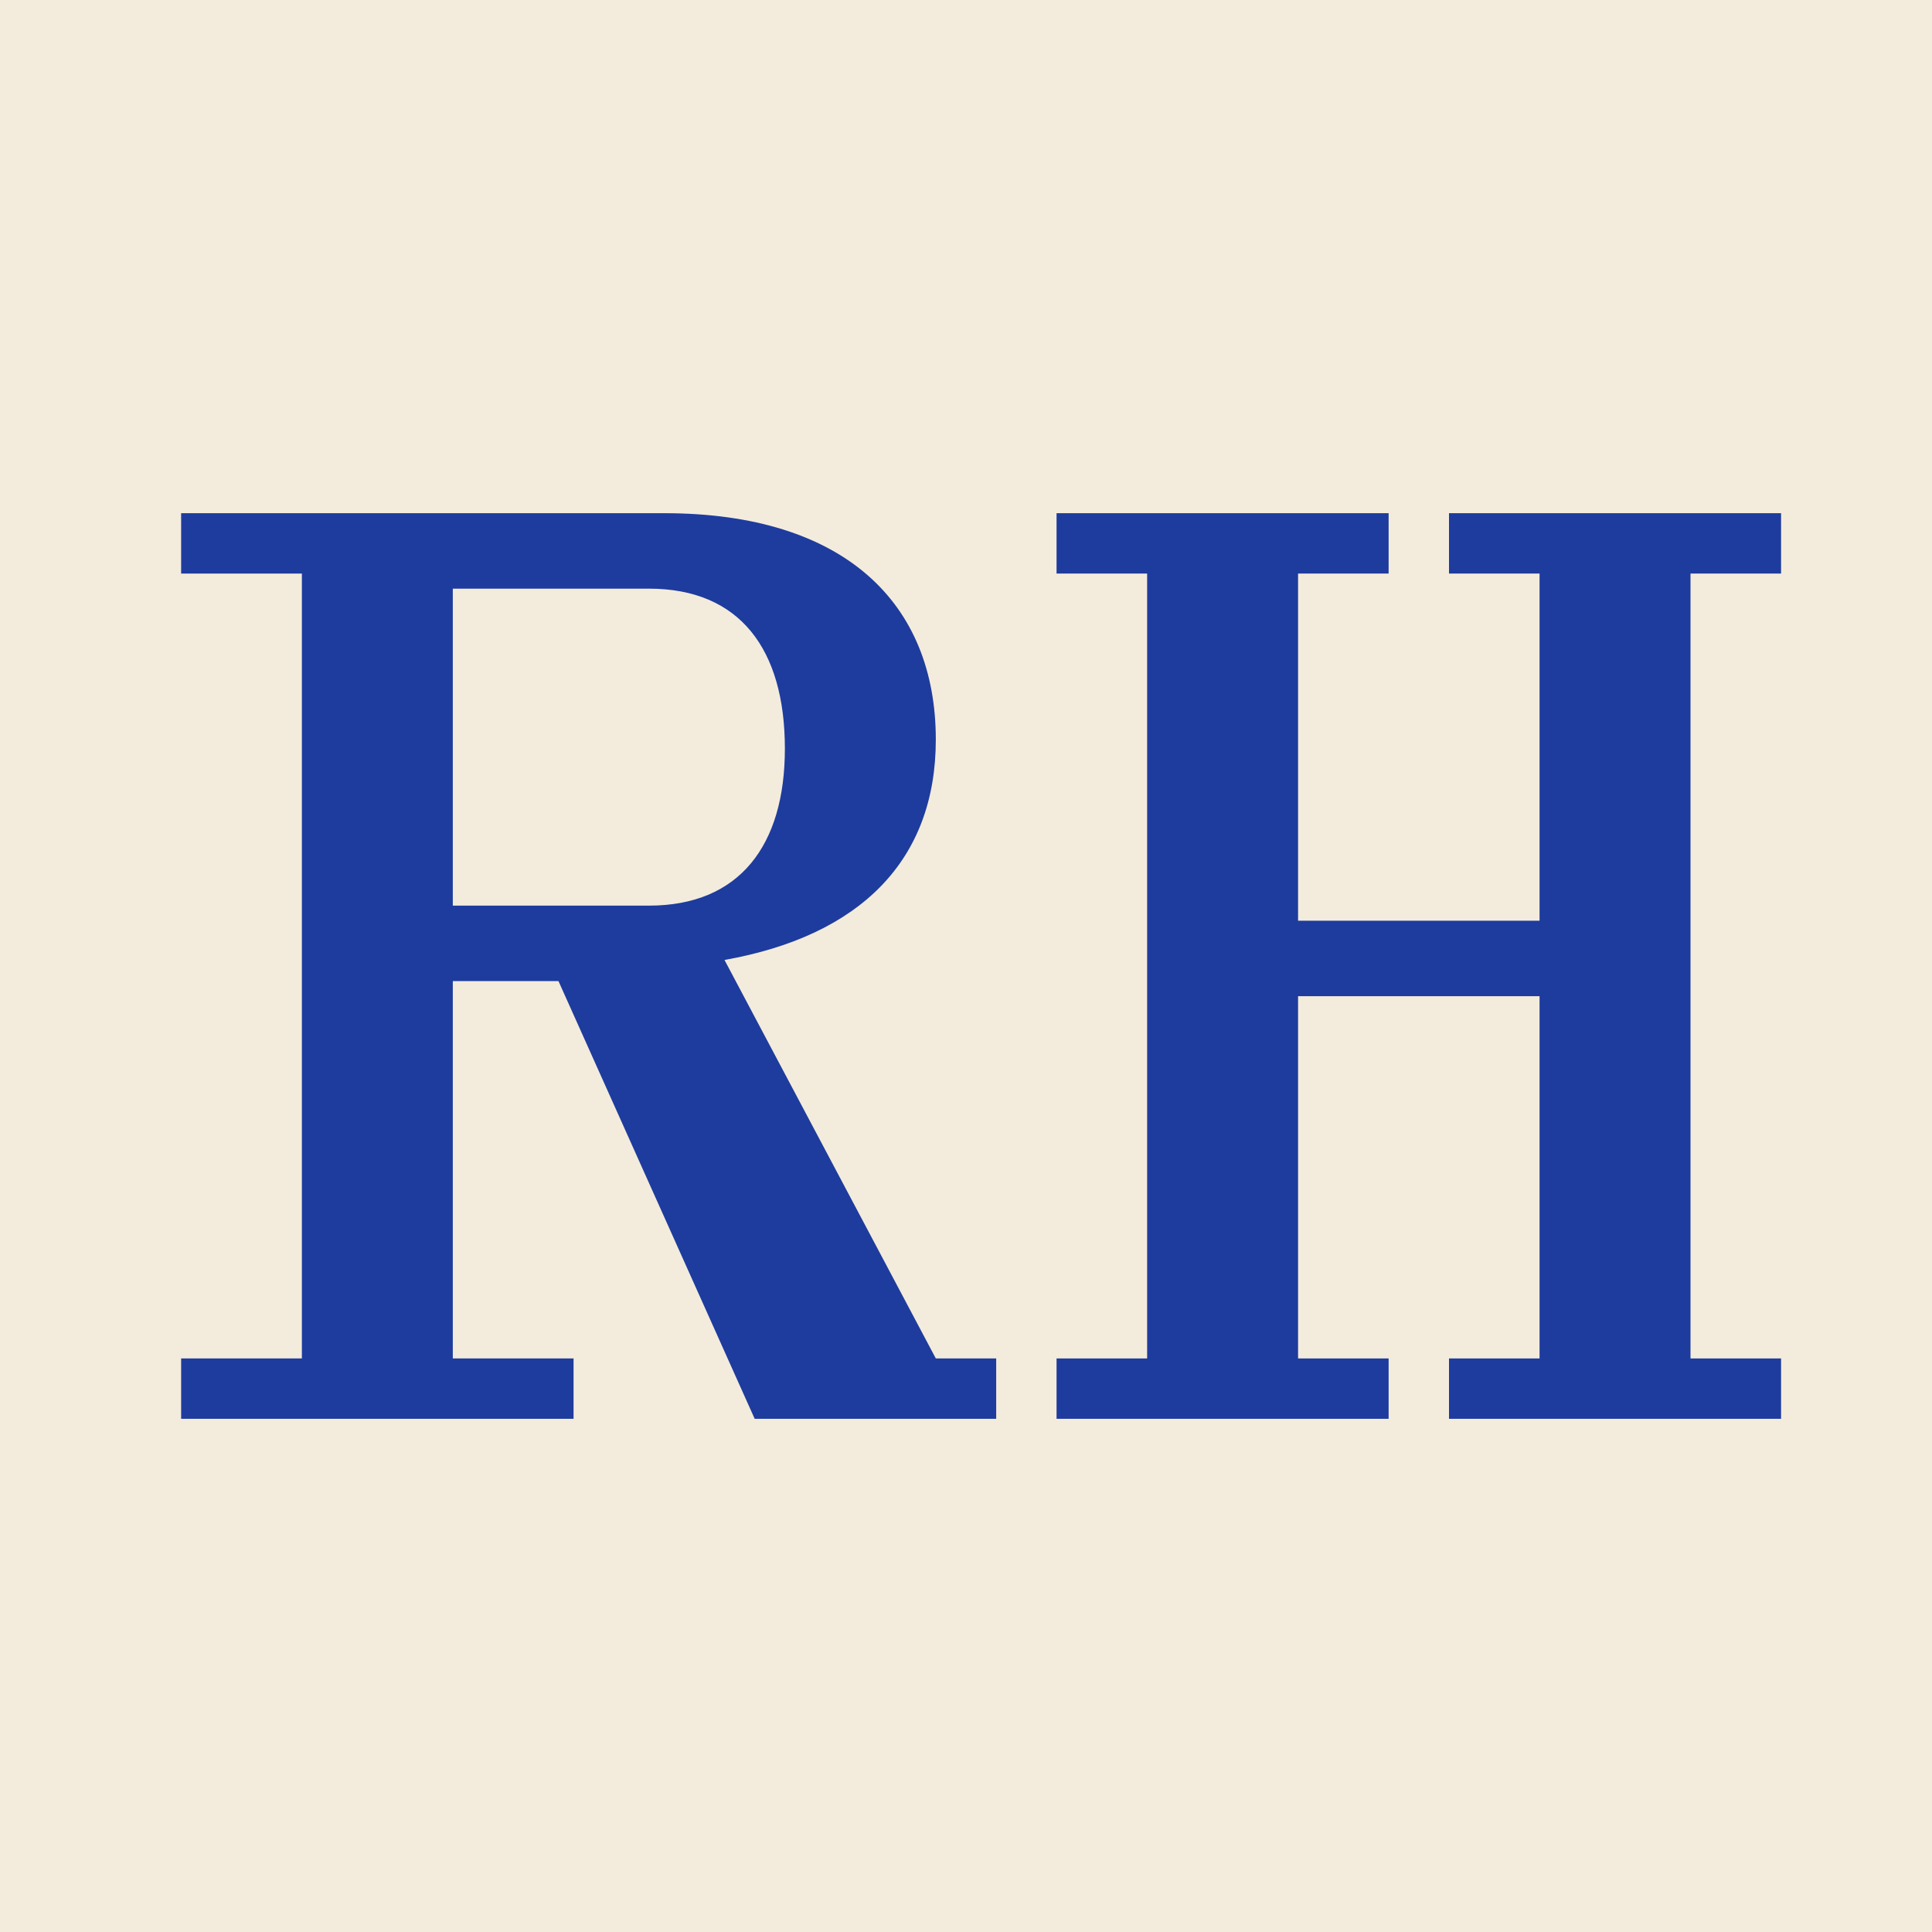
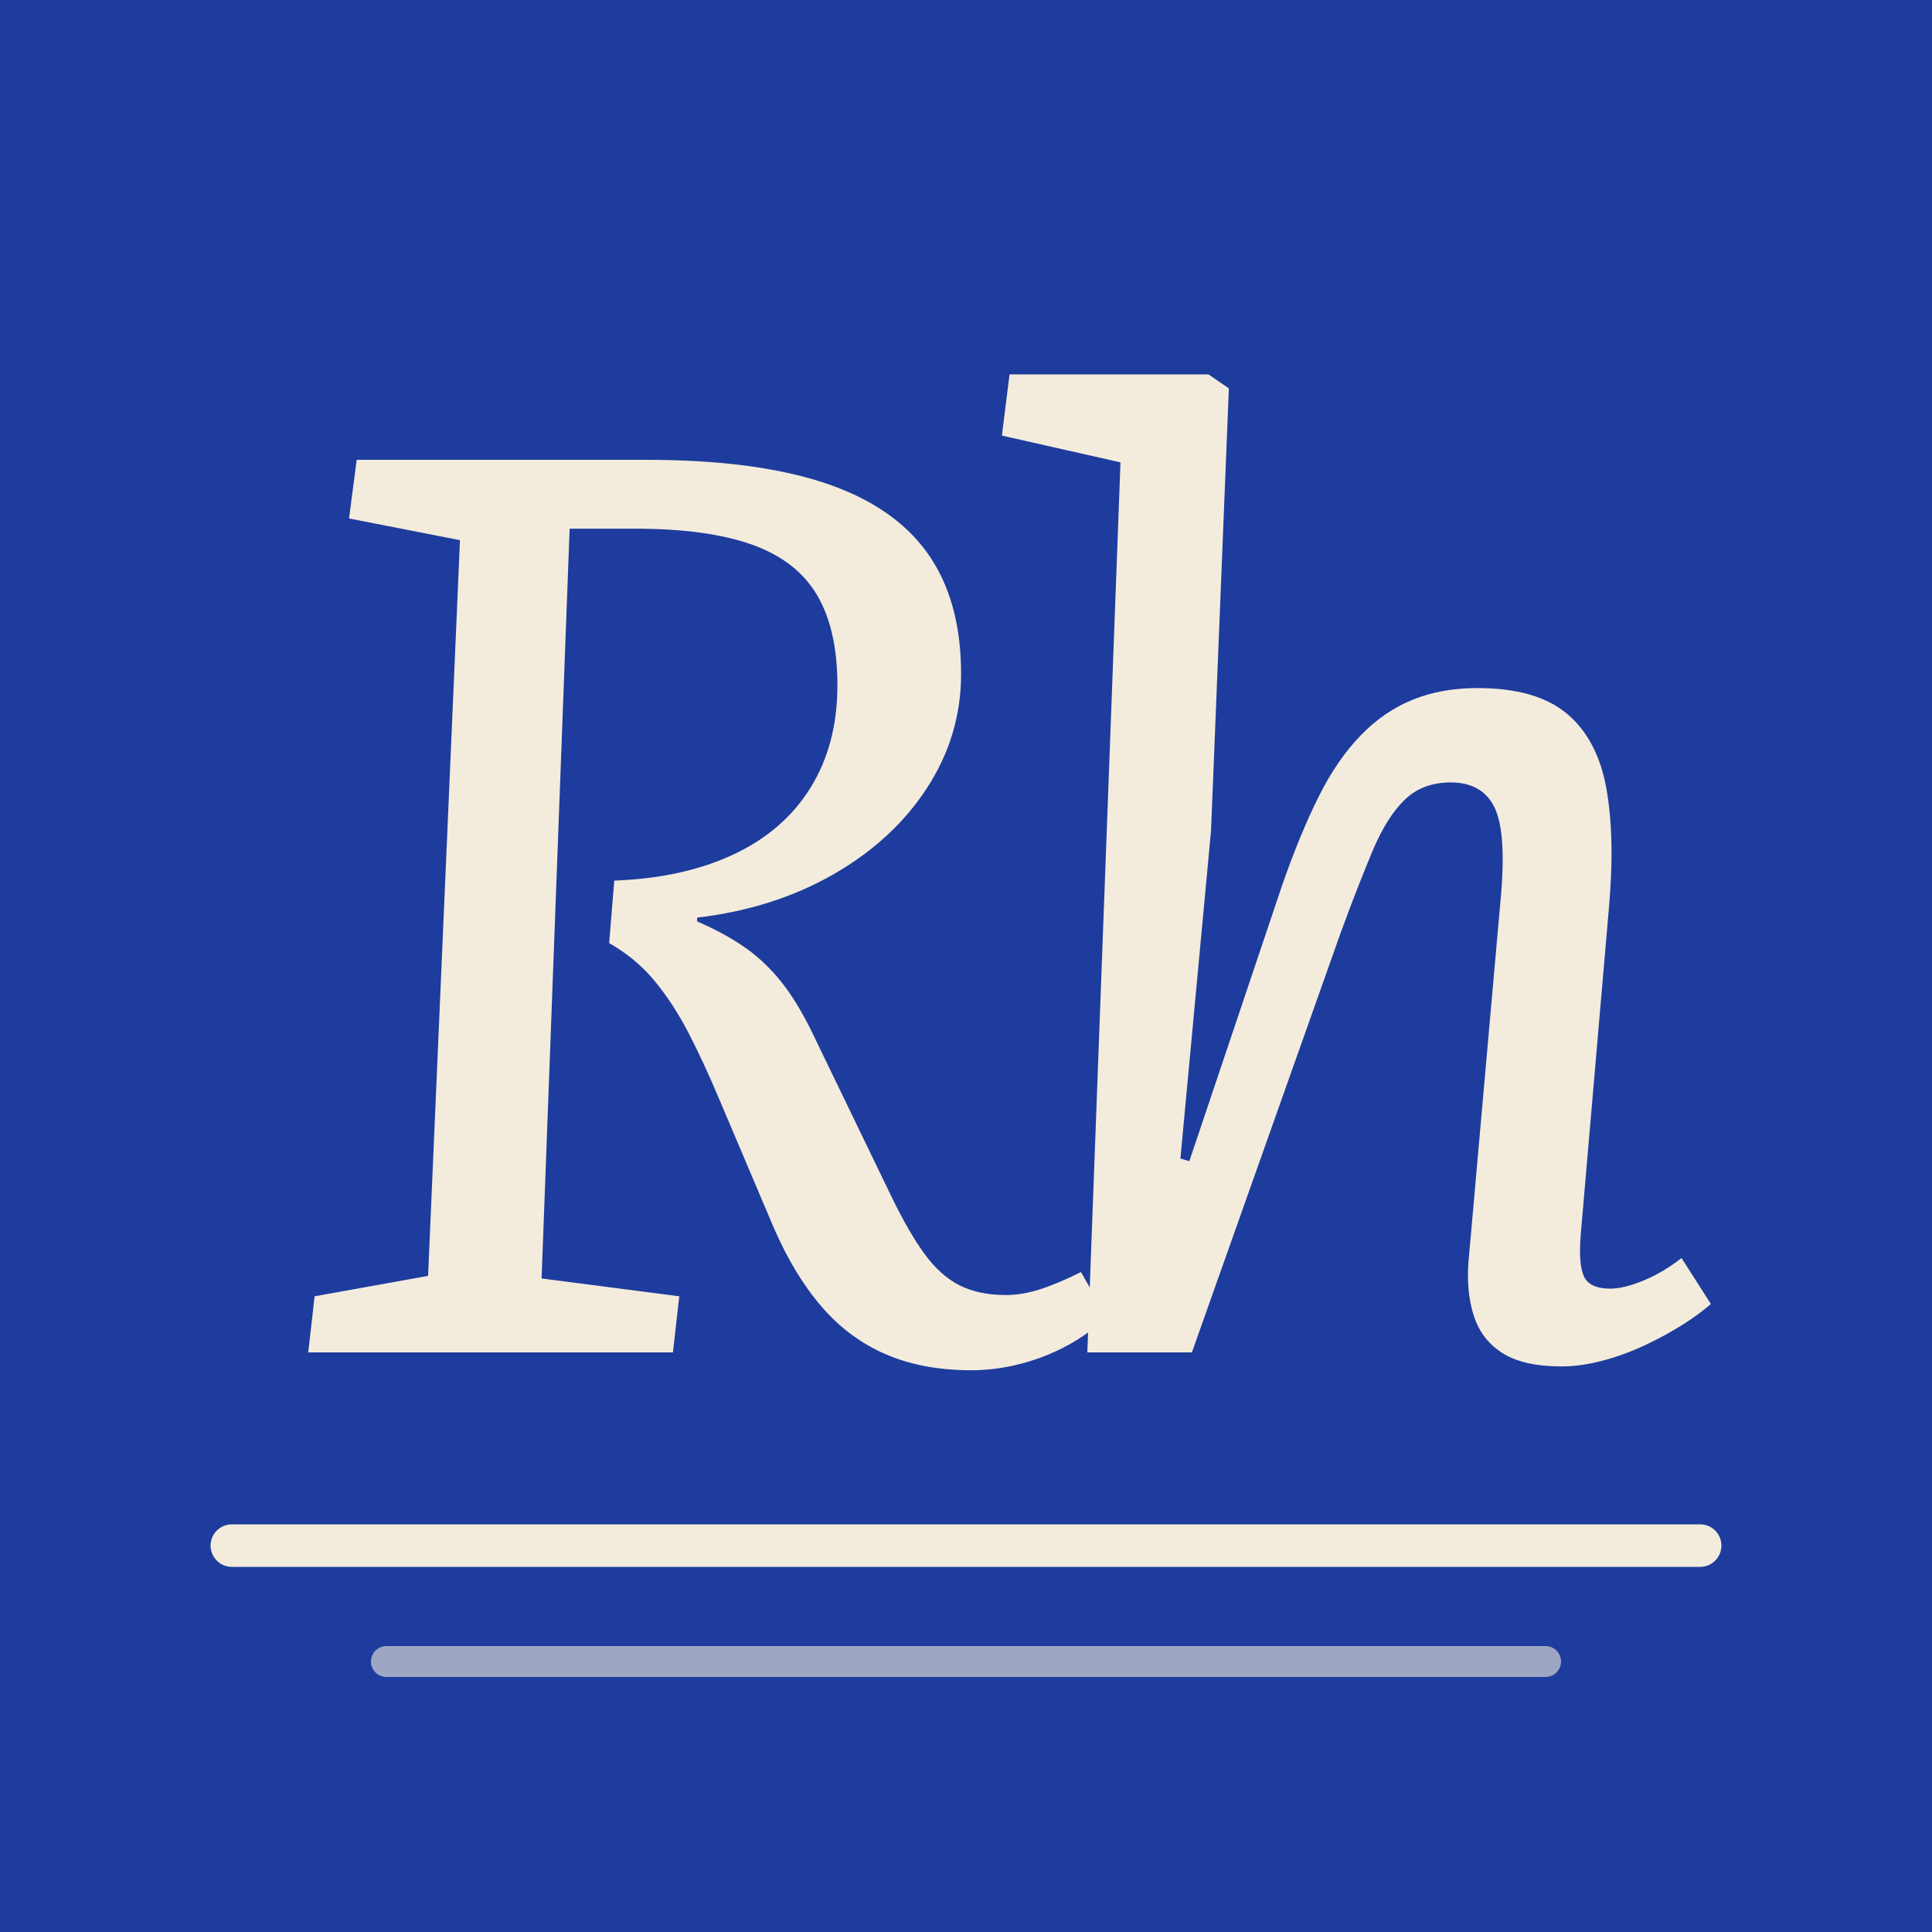
- <svg xmlns="http://www.w3.org/2000/svg" viewBox="0 0 64 64">
-   <rect width="64" height="64" fill="#F3ECDC" />
-   <g fill="#1E3C9E">
-     <path fill-rule="evenodd" d="M6 17h16c6 0 9 3 9 7.5 0 4-2.5 6.5-7 7.3L31 45h2v2h-8l-6.5-14.5H15V45h4v2H6v-2h4V19H6zm9 2.5h6.5c3 0 4.5 2 4.5 5.3 0 3.2-1.5 5.2-4.5 5.2H15z" />
-     <path d="M35 17h11v2h-3v11.5h8V19h-3v-2h11v2h-3v26h3v2H48v-2h3V33h-8v12h3v2H35v-2h3V19h-3z" />
-   </g>
+ <svg xmlns="http://www.w3.org/2000/svg" viewBox="0 0 1000 1000">
+   <rect width="1000" height="1000" fill="#1E3C9E" />
+   <path d="M120 800H880" stroke="#F3ECDC" stroke-width="22" stroke-linecap="round" />
+   <path d="M200 860H800" stroke="#F3ECDC" stroke-width="16" stroke-linecap="round" opacity=".6" />
+   <path d="M317.94 455.80Q353.58 454.48 379.65 442.27Q405.72 430.06 419.58 407.62Q433.44 385.18 433.44 354.82Q433.44 325.78 422.88 307.96Q412.32 290.14 389.22 281.89Q366.12 273.64 328.50 273.64L294.84 273.64L280.32 661.72L351.60 670.96L348.30 700.00L159.54 700.00L162.84 670.96L221.58 660.40L238.08 279.58L180.66 268.36L184.62 238.00L334.44 238.00Q390.54 238.00 426.51 249.88Q462.48 261.76 479.97 286.18Q497.46 310.60 497.46 348.88Q497.46 380.56 479.97 407.62Q462.48 434.68 431.46 452.50Q400.44 470.32 360.84 474.94L360.84 476.92Q376.02 483.52 386.58 491.11Q397.14 498.70 405.72 509.92Q414.30 521.14 422.88 539.62L461.16 618.82Q470.40 637.96 478.65 649.18Q486.90 660.40 496.80 665.35Q506.70 670.30 520.56 670.30Q529.14 670.30 538.38 667.33Q547.62 664.36 559.50 658.42L572.70 681.52Q564.12 690.10 552.57 696.37Q541.02 702.64 528.15 705.94Q515.28 709.24 502.74 709.24Q477.66 709.24 458.52 700.99Q439.38 692.74 425.19 676.24Q411.00 659.74 400.44 635.32L372.72 569.98Q364.14 549.52 356.22 534.34Q348.30 519.16 338.73 507.61Q329.16 496.06 315.30 488.14L317.94 455.80ZM885.54 674.92Q879.60 680.20 870.69 685.81Q861.78 691.42 851.22 696.37Q840.66 701.32 829.44 704.29Q818.22 707.26 808.32 707.26Q788.52 707.26 777.63 700.33Q766.74 693.40 762.78 680.86Q758.82 668.32 760.14 652.48L776.64 466.36Q779.94 431.38 773.67 418.18Q767.40 404.98 750.90 404.98Q736.38 404.98 727.14 413.89Q717.90 422.80 710.64 439.96Q703.38 457.12 694.14 482.20L616.92 700.00L562.80 700.00L579.96 239.32L518.58 225.46L522.54 193.78L625.50 193.78L636.06 201.04L626.82 430.06L610.98 599.68L615.60 601.00L663.78 457.78Q673.02 431.38 682.59 412.24Q692.16 393.10 704.37 380.56Q716.58 368.02 731.43 362.08Q746.28 356.14 764.76 356.14Q795.12 356.14 810.96 369.34Q826.80 382.54 831.42 407.95Q836.04 433.36 832.74 470.32L818.22 638.62Q816.90 654.46 819.87 660.73Q822.84 667.00 833.40 667.00Q840.66 667.00 850.89 662.71Q861.12 658.42 870.36 651.16L885.54 674.92Z" fill="#F3ECDC" />
</svg>
